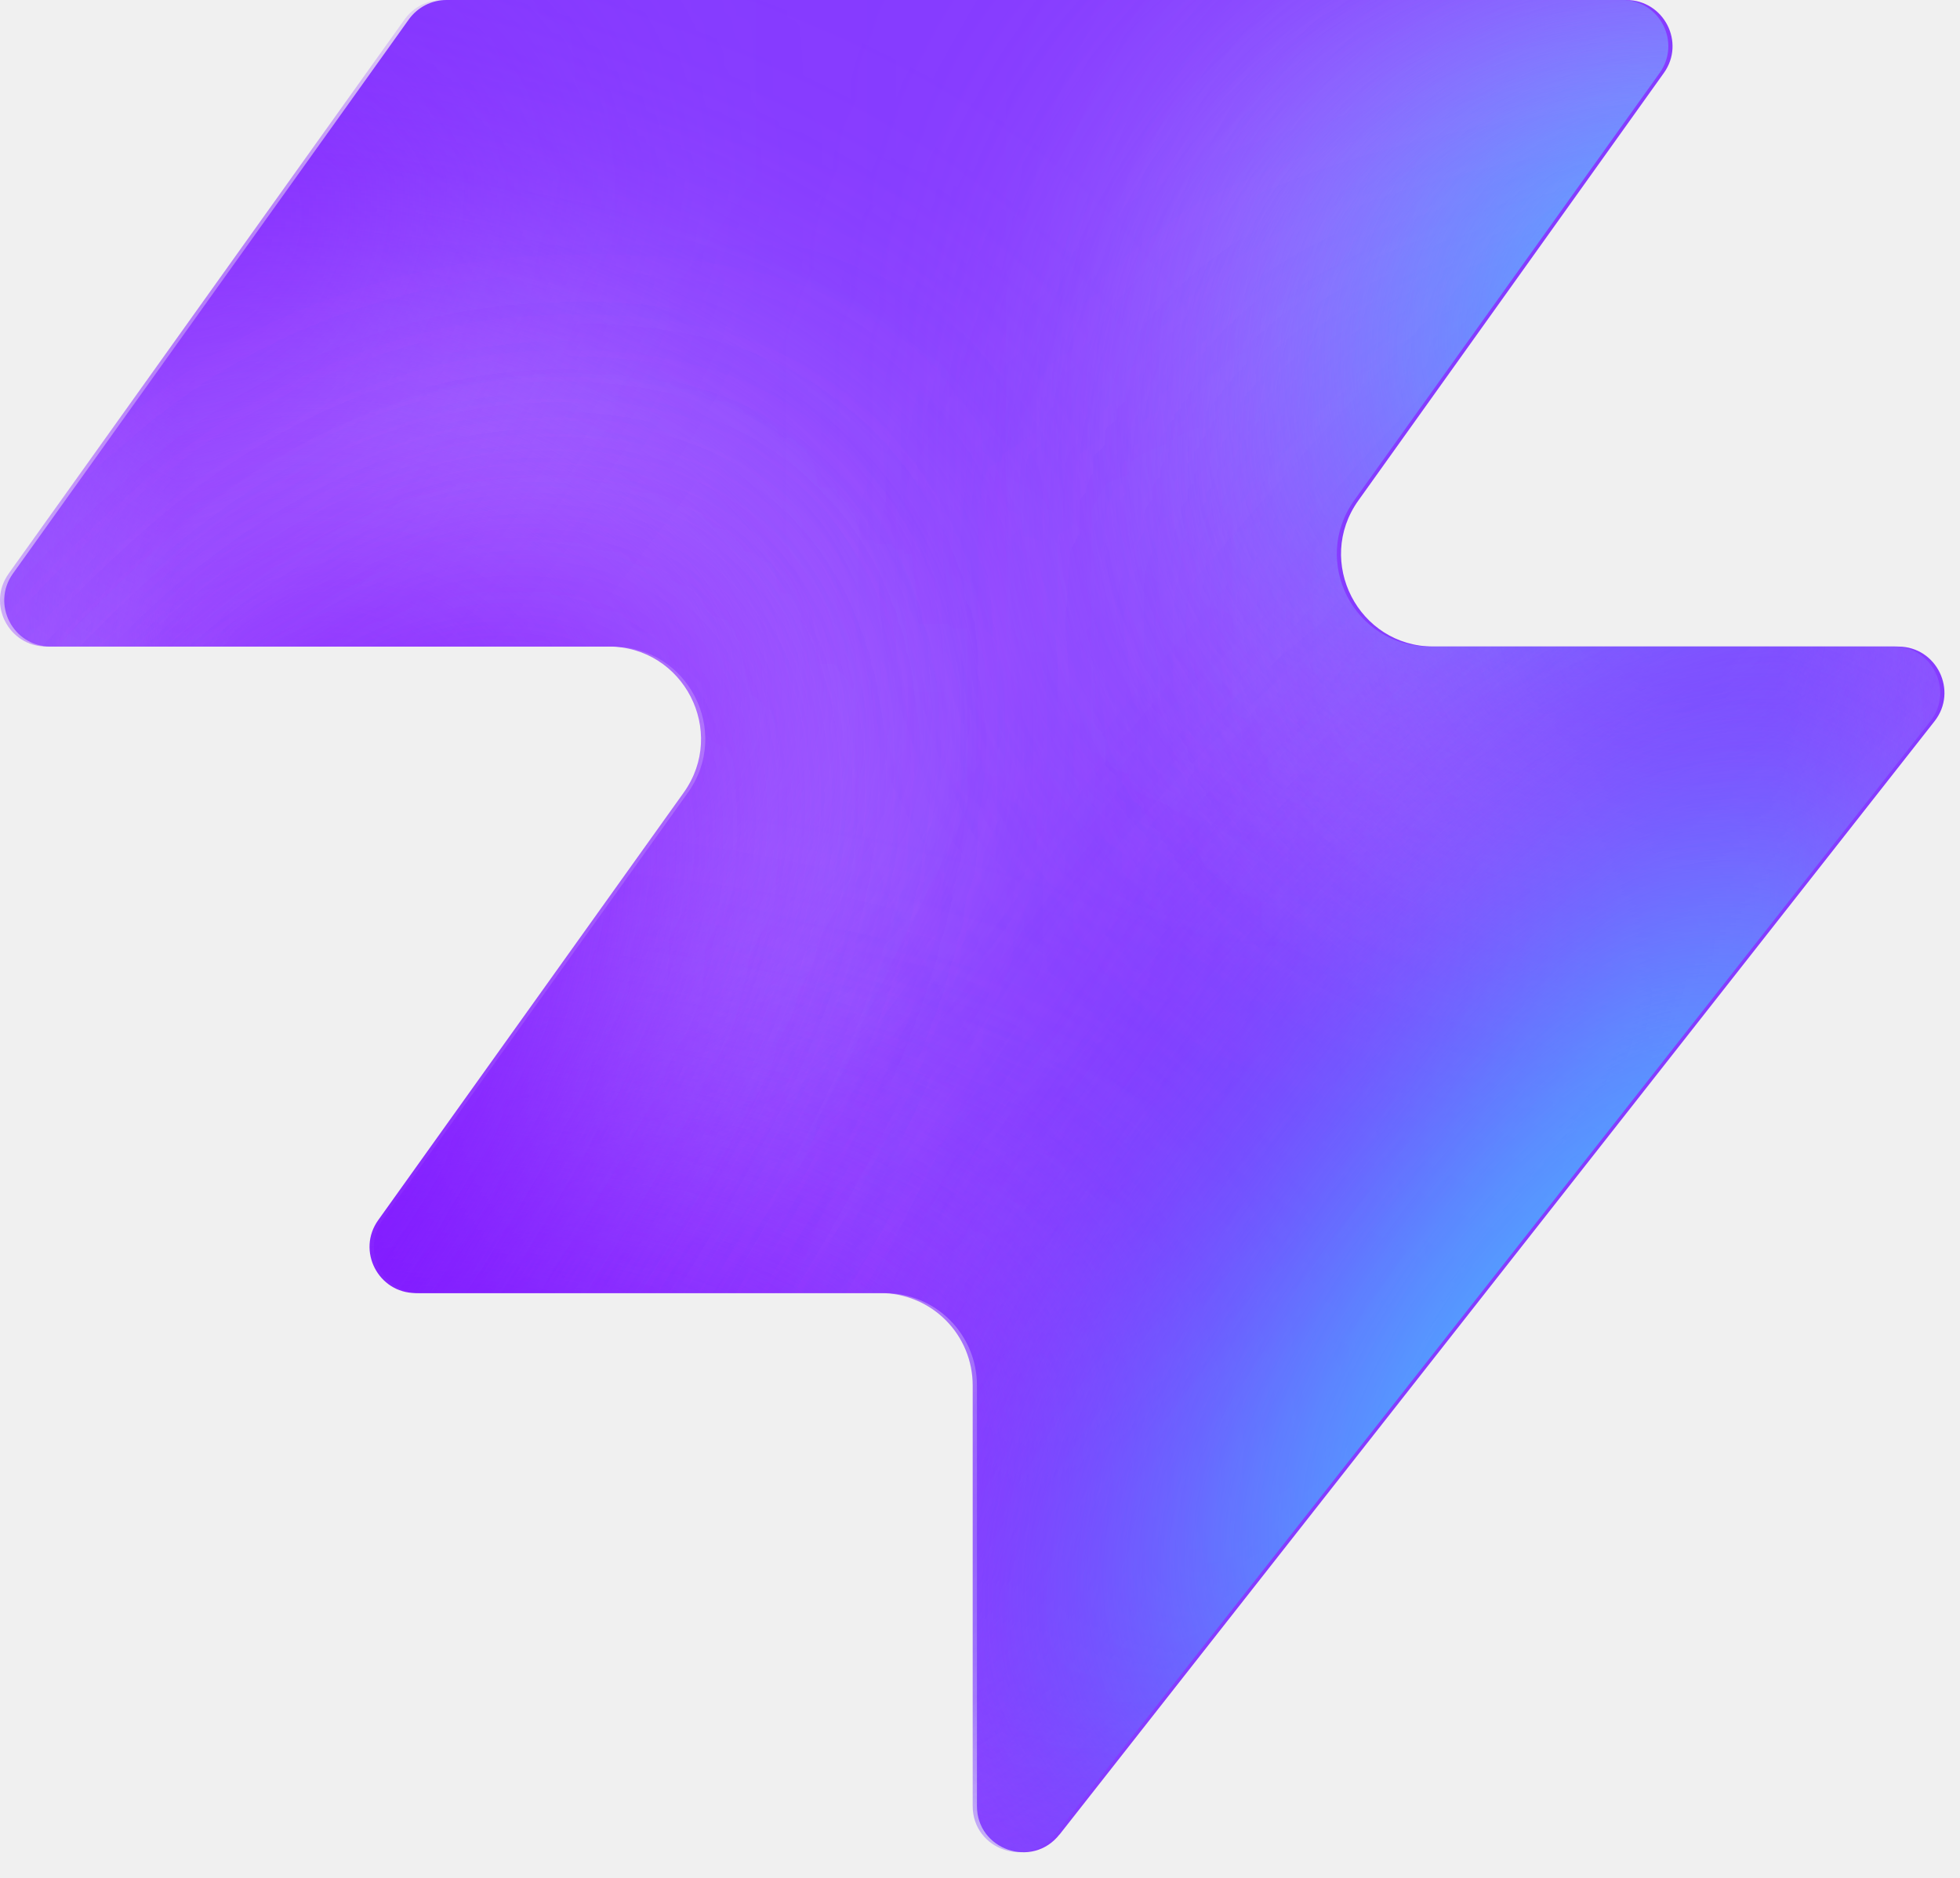
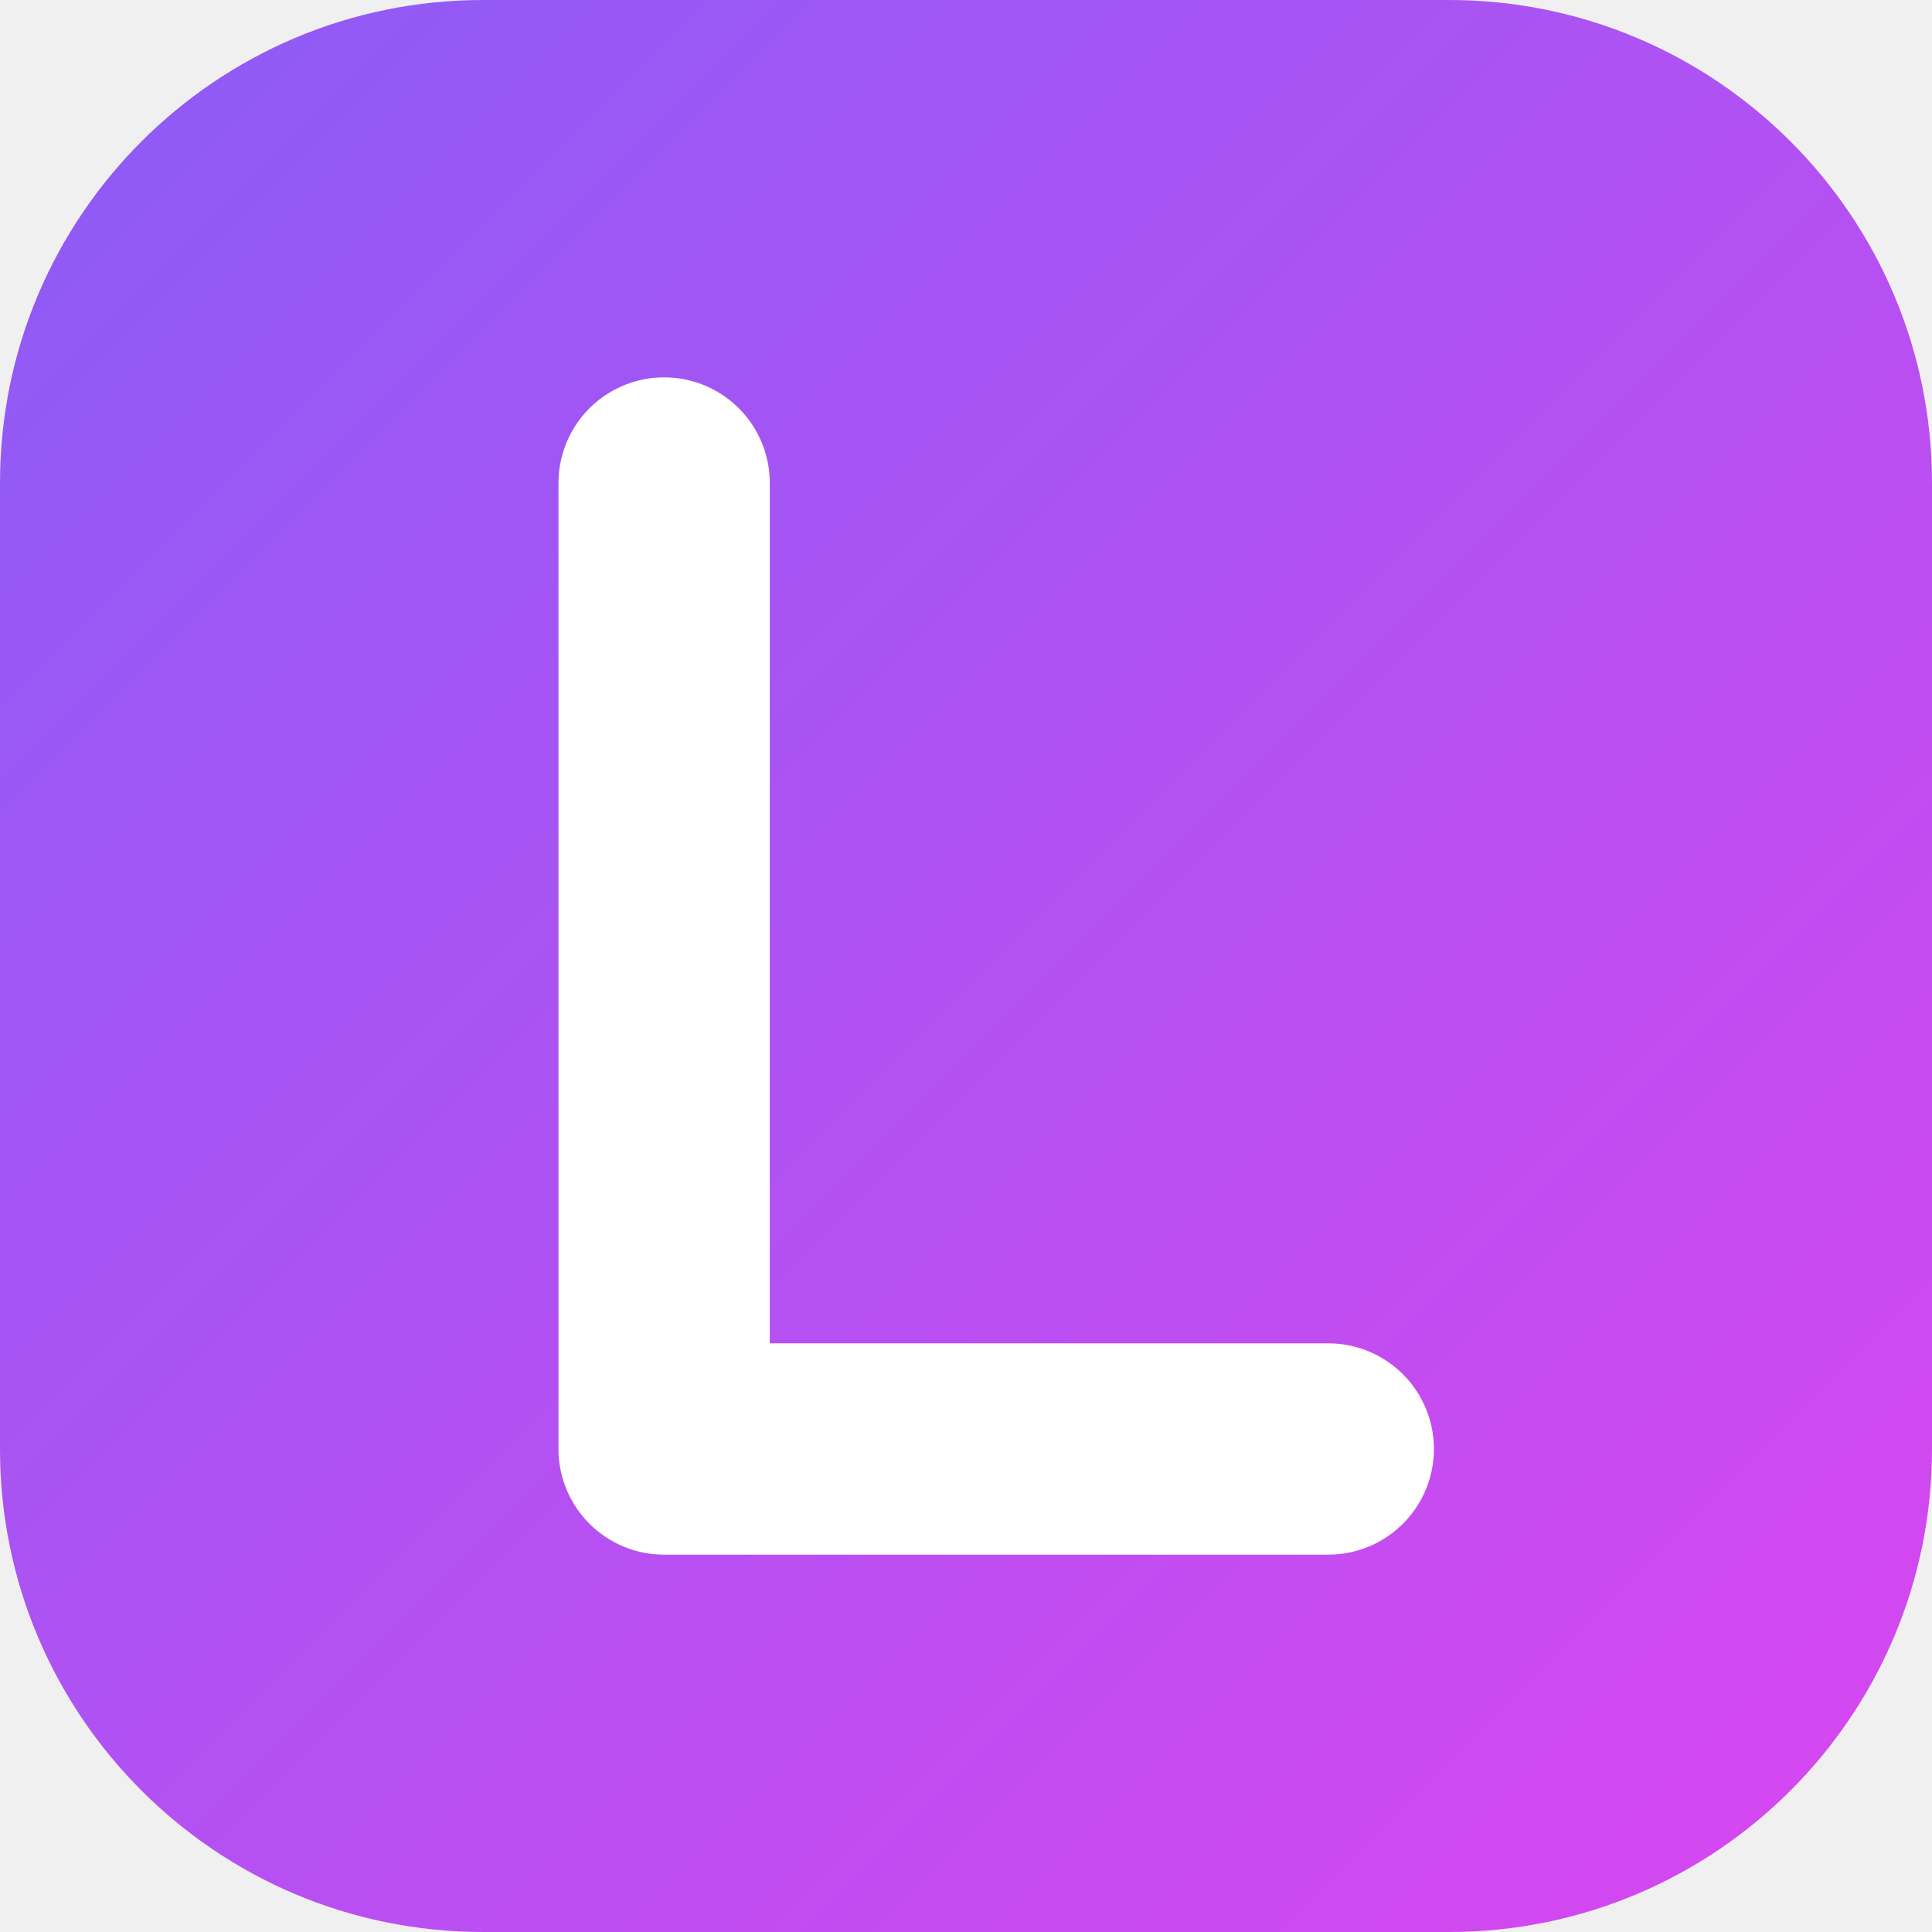
- <svg xmlns="http://www.w3.org/2000/svg" width="48" height="46" fill="none" viewBox="0 0 48 46">
-   <path fill="#863bff" d="M25.946 44.938c-.664.845-2.021.375-2.021-.698V33.937a2.26 2.26 0 0 0-2.262-2.262H10.287c-.92 0-1.456-1.04-.92-1.788l7.48-10.471c1.07-1.497 0-3.578-1.842-3.578H1.237c-.92 0-1.456-1.04-.92-1.788L10.013.474c.214-.297.556-.474.92-.474h28.894c.92 0 1.456 1.04.92 1.788l-7.48 10.471c-1.07 1.498 0 3.579 1.842 3.579h11.377c.943 0 1.473 1.088.89 1.83L25.947 44.94z" style="fill:#863bff;fill:color(display-p3 .525 .23 1);fill-opacity:1" />
-   <mask id="a" width="48" height="46" x="0" y="0" maskUnits="userSpaceOnUse" style="mask-type:alpha">
-     <path fill="#000" d="M25.842 44.938c-.664.844-2.021.375-2.021-.698V33.937a2.26 2.26 0 0 0-2.262-2.262H10.183c-.92 0-1.456-1.04-.92-1.788l7.48-10.471c1.07-1.498 0-3.579-1.842-3.579H1.133c-.92 0-1.456-1.04-.92-1.787L9.91.473c.214-.297.556-.474.92-.474h28.894c.92 0 1.456 1.04.92 1.788l-7.48 10.471c-1.07 1.498 0 3.578 1.842 3.578h11.377c.943 0 1.473 1.088.89 1.832L25.843 44.94z" style="fill:#000;fill-opacity:1" />
-   </mask>
-   <g mask="url(#a)">
-     <g filter="url(#b)">
-       <ellipse cx="5.508" cy="14.704" fill="#ede6ff" rx="5.508" ry="14.704" style="fill:#ede6ff;fill:color(display-p3 .927 .903 1);fill-opacity:1" transform="matrix(.00324 1 1 -.00324 -4.47 31.516)" />
-     </g>
-     <g filter="url(#c)">
-       <ellipse cx="10.399" cy="29.851" fill="#ede6ff" rx="10.399" ry="29.851" style="fill:#ede6ff;fill:color(display-p3 .927 .903 1);fill-opacity:1" transform="matrix(.00324 1 1 -.00324 -39.328 7.883)" />
-     </g>
-     <g filter="url(#d)">
-       <ellipse cx="5.508" cy="30.487" fill="#7e14ff" rx="5.508" ry="30.487" style="fill:#7e14ff;fill:color(display-p3 .492 .077 1);fill-opacity:1" transform="rotate(89.814 -25.913 -14.639)scale(1 -1)" />
-     </g>
-     <g filter="url(#e)">
-       <ellipse cx="5.508" cy="30.599" fill="#7e14ff" rx="5.508" ry="30.599" style="fill:#7e14ff;fill:color(display-p3 .492 .077 1);fill-opacity:1" transform="rotate(89.814 -32.644 -3.334)scale(1 -1)" />
-     </g>
-     <g filter="url(#f)">
-       <ellipse cx="5.508" cy="30.599" fill="#7e14ff" rx="5.508" ry="30.599" style="fill:#7e14ff;fill:color(display-p3 .492 .077 1);fill-opacity:1" transform="matrix(.00324 1 1 -.00324 -34.34 30.47)" />
-     </g>
-     <g filter="url(#g)">
-       <ellipse cx="14.072" cy="22.078" fill="#ede6ff" rx="14.072" ry="22.078" style="fill:#ede6ff;fill:color(display-p3 .927 .903 1);fill-opacity:1" transform="rotate(93.35 24.506 48.493)scale(-1 1)" />
-     </g>
-     <g filter="url(#h)">
-       <ellipse cx="3.47" cy="21.501" fill="#7e14ff" rx="3.47" ry="21.501" style="fill:#7e14ff;fill:color(display-p3 .492 .077 1);fill-opacity:1" transform="rotate(89.009 28.708 47.59)scale(-1 1)" />
-     </g>
-     <g filter="url(#i)">
-       <ellipse cx="3.47" cy="21.501" fill="#7e14ff" rx="3.47" ry="21.501" style="fill:#7e14ff;fill:color(display-p3 .492 .077 1);fill-opacity:1" transform="rotate(89.009 28.708 47.59)scale(-1 1)" />
-     </g>
-     <g filter="url(#j)">
-       <ellipse cx=".387" cy="8.972" fill="#7e14ff" rx="4.407" ry="29.108" style="fill:#7e14ff;fill:color(display-p3 .492 .077 1);fill-opacity:1" transform="rotate(39.51 .387 8.972)" />
-     </g>
-     <g filter="url(#k)">
-       <ellipse cx="47.523" cy="-6.092" fill="#7e14ff" rx="4.407" ry="29.108" style="fill:#7e14ff;fill:color(display-p3 .492 .077 1);fill-opacity:1" transform="rotate(37.892 47.523 -6.092)" />
-     </g>
-     <g filter="url(#l)">
-       <ellipse cx="41.412" cy="6.333" fill="#47bfff" rx="5.971" ry="9.665" style="fill:#47bfff;fill:color(display-p3 .28 .748 1);fill-opacity:1" transform="rotate(37.892 41.412 6.333)" />
-     </g>
-     <g filter="url(#m)">
-       <ellipse cx="-1.879" cy="38.332" fill="#7e14ff" rx="4.407" ry="29.108" style="fill:#7e14ff;fill:color(display-p3 .492 .077 1);fill-opacity:1" transform="rotate(37.892 -1.88 38.332)" />
-     </g>
-     <g filter="url(#n)">
-       <ellipse cx="-1.879" cy="38.332" fill="#7e14ff" rx="4.407" ry="29.108" style="fill:#7e14ff;fill:color(display-p3 .492 .077 1);fill-opacity:1" transform="rotate(37.892 -1.88 38.332)" />
-     </g>
-     <g filter="url(#o)">
-       <ellipse cx="35.651" cy="29.907" fill="#7e14ff" rx="4.407" ry="29.108" style="fill:#7e14ff;fill:color(display-p3 .492 .077 1);fill-opacity:1" transform="rotate(37.892 35.651 29.907)" />
-     </g>
-     <g filter="url(#p)">
-       <ellipse cx="38.418" cy="32.4" fill="#47bfff" rx="5.971" ry="15.297" style="fill:#47bfff;fill:color(display-p3 .28 .748 1);fill-opacity:1" transform="rotate(37.892 38.418 32.4)" />
-     </g>
-   </g>
+ <svg xmlns="http://www.w3.org/2000/svg" viewBox="0 0 32 32">
  <defs>
-     <filter id="b" width="60.045" height="41.654" x="-19.77" y="16.149" color-interpolation-filters="sRGB" filterUnits="userSpaceOnUse">
-       <feFlood flood-opacity="0" result="BackgroundImageFix" />
-       <feBlend in="SourceGraphic" in2="BackgroundImageFix" result="shape" />
-       <feGaussianBlur result="effect1_foregroundBlur_2002_17158" stdDeviation="7.659" />
-     </filter>
-     <filter id="c" width="90.34" height="51.437" x="-54.613" y="-7.533" color-interpolation-filters="sRGB" filterUnits="userSpaceOnUse">
-       <feFlood flood-opacity="0" result="BackgroundImageFix" />
-       <feBlend in="SourceGraphic" in2="BackgroundImageFix" result="shape" />
-       <feGaussianBlur result="effect1_foregroundBlur_2002_17158" stdDeviation="7.659" />
-     </filter>
-     <filter id="d" width="79.355" height="29.4" x="-49.64" y="2.03" color-interpolation-filters="sRGB" filterUnits="userSpaceOnUse">
-       <feFlood flood-opacity="0" result="BackgroundImageFix" />
-       <feBlend in="SourceGraphic" in2="BackgroundImageFix" result="shape" />
-       <feGaussianBlur result="effect1_foregroundBlur_2002_17158" stdDeviation="4.596" />
-     </filter>
-     <filter id="e" width="79.579" height="29.4" x="-45.045" y="20.029" color-interpolation-filters="sRGB" filterUnits="userSpaceOnUse">
-       <feFlood flood-opacity="0" result="BackgroundImageFix" />
-       <feBlend in="SourceGraphic" in2="BackgroundImageFix" result="shape" />
-       <feGaussianBlur result="effect1_foregroundBlur_2002_17158" stdDeviation="4.596" />
-     </filter>
-     <filter id="f" width="79.579" height="29.4" x="-43.513" y="21.178" color-interpolation-filters="sRGB" filterUnits="userSpaceOnUse">
-       <feFlood flood-opacity="0" result="BackgroundImageFix" />
-       <feBlend in="SourceGraphic" in2="BackgroundImageFix" result="shape" />
-       <feGaussianBlur result="effect1_foregroundBlur_2002_17158" stdDeviation="4.596" />
-     </filter>
-     <filter id="g" width="74.749" height="58.852" x="15.756" y="-17.901" color-interpolation-filters="sRGB" filterUnits="userSpaceOnUse">
-       <feFlood flood-opacity="0" result="BackgroundImageFix" />
-       <feBlend in="SourceGraphic" in2="BackgroundImageFix" result="shape" />
-       <feGaussianBlur result="effect1_foregroundBlur_2002_17158" stdDeviation="7.659" />
-     </filter>
-     <filter id="h" width="61.377" height="25.362" x="23.548" y="2.284" color-interpolation-filters="sRGB" filterUnits="userSpaceOnUse">
-       <feFlood flood-opacity="0" result="BackgroundImageFix" />
-       <feBlend in="SourceGraphic" in2="BackgroundImageFix" result="shape" />
-       <feGaussianBlur result="effect1_foregroundBlur_2002_17158" stdDeviation="4.596" />
-     </filter>
-     <filter id="i" width="61.377" height="25.362" x="23.548" y="2.284" color-interpolation-filters="sRGB" filterUnits="userSpaceOnUse">
-       <feFlood flood-opacity="0" result="BackgroundImageFix" />
-       <feBlend in="SourceGraphic" in2="BackgroundImageFix" result="shape" />
-       <feGaussianBlur result="effect1_foregroundBlur_2002_17158" stdDeviation="4.596" />
-     </filter>
-     <filter id="j" width="56.045" height="63.649" x="-27.636" y="-22.853" color-interpolation-filters="sRGB" filterUnits="userSpaceOnUse">
-       <feFlood flood-opacity="0" result="BackgroundImageFix" />
-       <feBlend in="SourceGraphic" in2="BackgroundImageFix" result="shape" />
-       <feGaussianBlur result="effect1_foregroundBlur_2002_17158" stdDeviation="4.596" />
-     </filter>
-     <filter id="k" width="54.814" height="64.646" x="20.116" y="-38.415" color-interpolation-filters="sRGB" filterUnits="userSpaceOnUse">
-       <feFlood flood-opacity="0" result="BackgroundImageFix" />
-       <feBlend in="SourceGraphic" in2="BackgroundImageFix" result="shape" />
-       <feGaussianBlur result="effect1_foregroundBlur_2002_17158" stdDeviation="4.596" />
-     </filter>
-     <filter id="l" width="33.541" height="35.313" x="24.641" y="-11.323" color-interpolation-filters="sRGB" filterUnits="userSpaceOnUse">
-       <feFlood flood-opacity="0" result="BackgroundImageFix" />
-       <feBlend in="SourceGraphic" in2="BackgroundImageFix" result="shape" />
-       <feGaussianBlur result="effect1_foregroundBlur_2002_17158" stdDeviation="4.596" />
-     </filter>
-     <filter id="m" width="54.814" height="64.646" x="-29.286" y="6.009" color-interpolation-filters="sRGB" filterUnits="userSpaceOnUse">
-       <feFlood flood-opacity="0" result="BackgroundImageFix" />
-       <feBlend in="SourceGraphic" in2="BackgroundImageFix" result="shape" />
-       <feGaussianBlur result="effect1_foregroundBlur_2002_17158" stdDeviation="4.596" />
-     </filter>
-     <filter id="n" width="54.814" height="64.646" x="-29.286" y="6.009" color-interpolation-filters="sRGB" filterUnits="userSpaceOnUse">
-       <feFlood flood-opacity="0" result="BackgroundImageFix" />
-       <feBlend in="SourceGraphic" in2="BackgroundImageFix" result="shape" />
-       <feGaussianBlur result="effect1_foregroundBlur_2002_17158" stdDeviation="4.596" />
-     </filter>
-     <filter id="o" width="54.814" height="64.646" x="8.244" y="-2.416" color-interpolation-filters="sRGB" filterUnits="userSpaceOnUse">
-       <feFlood flood-opacity="0" result="BackgroundImageFix" />
-       <feBlend in="SourceGraphic" in2="BackgroundImageFix" result="shape" />
-       <feGaussianBlur result="effect1_foregroundBlur_2002_17158" stdDeviation="4.596" />
-     </filter>
-     <filter id="p" width="39.409" height="43.623" x="18.713" y="10.588" color-interpolation-filters="sRGB" filterUnits="userSpaceOnUse">
-       <feFlood flood-opacity="0" result="BackgroundImageFix" />
-       <feBlend in="SourceGraphic" in2="BackgroundImageFix" result="shape" />
-       <feGaussianBlur result="effect1_foregroundBlur_2002_17158" stdDeviation="4.596" />
-     </filter>
+     <linearGradient id="g" x1="0" y1="0" x2="1" y2="1">
+       <stop offset="0" stop-color="#8b5cf6" />
+       <stop offset="1" stop-color="#d946ef" />
+     </linearGradient>
  </defs>
+   <rect width="32" height="32" rx="8" fill="url(#g)" />
+   <path d="M11 8v16h11" fill="none" stroke="#fff" stroke-width="3.5" stroke-linecap="round" stroke-linejoin="round" />
</svg>
